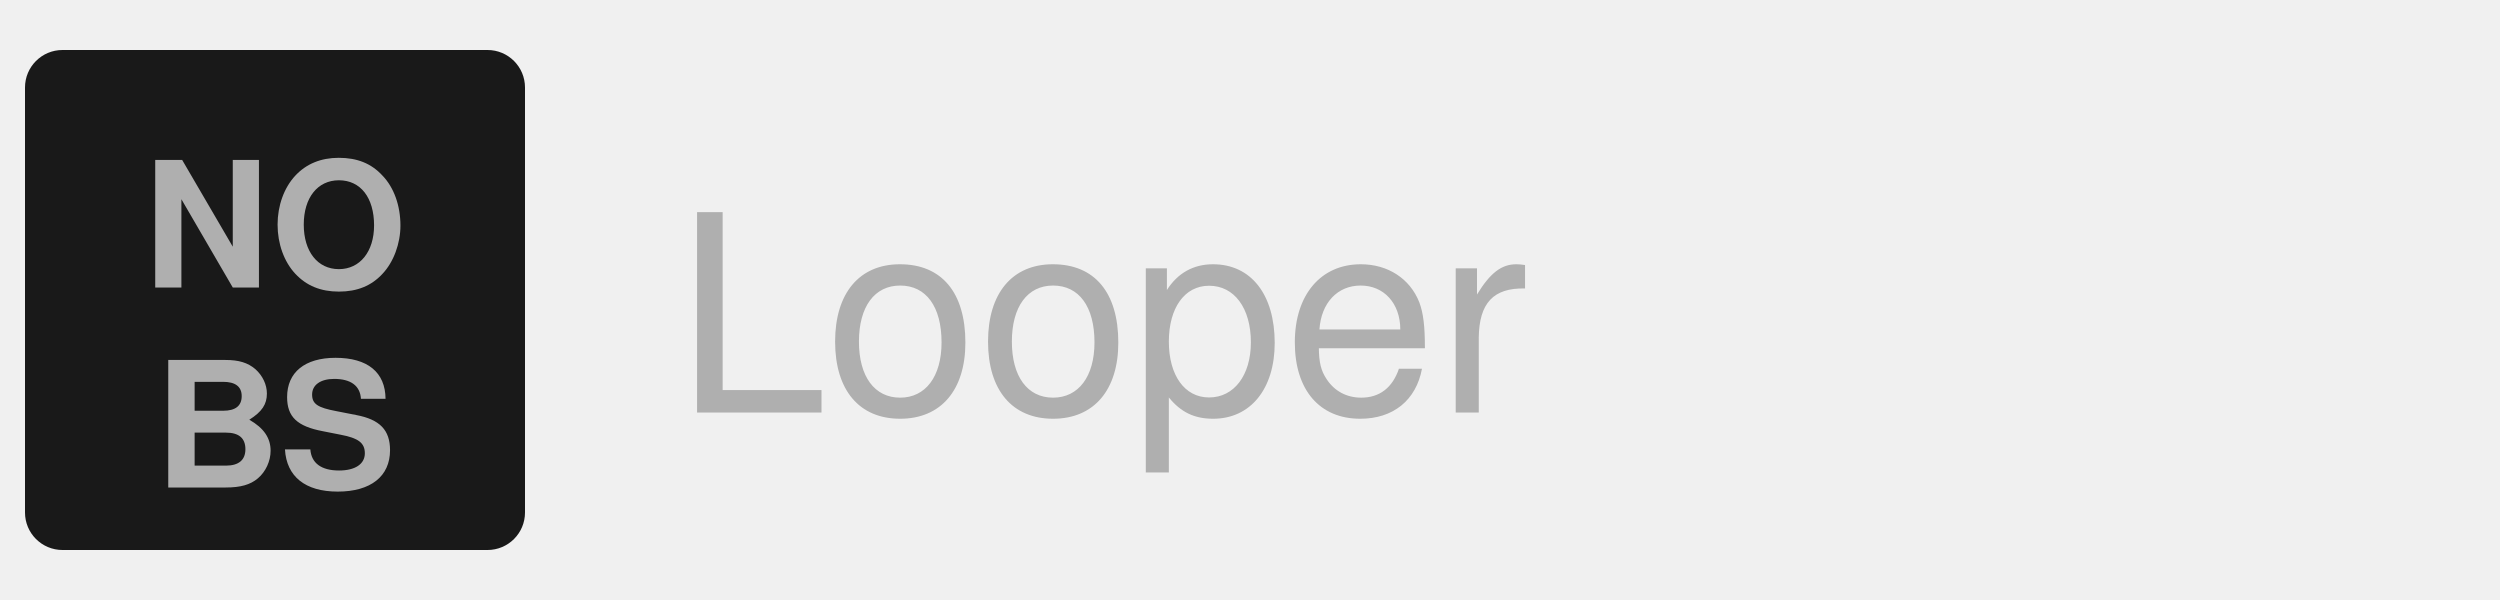
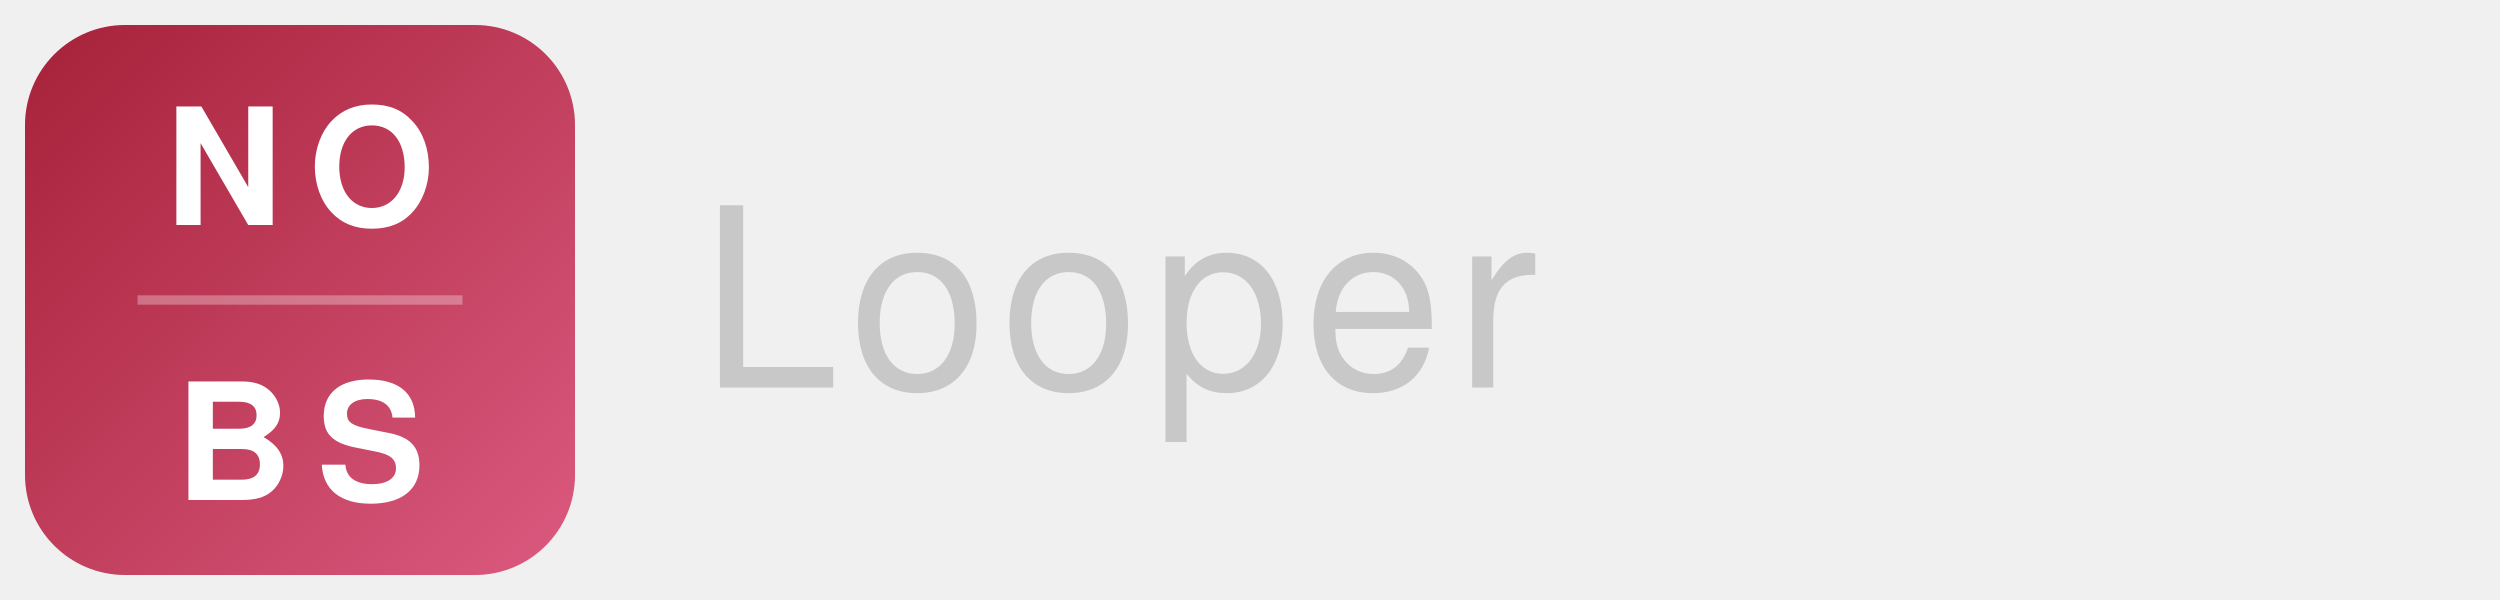
<svg xmlns="http://www.w3.org/2000/svg" viewBox="0 0 200 48" role="img" aria-label="No BS Looper">
-   <rect x="2" y="4" width="40" height="40" fill="rgb(25, 25, 25)" rx="3" ry="3" />
-   <text x="22" y="23" font-family="'Helvetica Neue', Helvetica, Arial, sans-serif" font-size="14" font-weight="700" fill="rgb(175, 175, 175)" text-anchor="middle">NO</text>
-   <text x="22" y="39" font-family="'Helvetica Neue', Helvetica, Arial, sans-serif" font-size="14" font-weight="700" fill="rgb(175, 175, 175)" text-anchor="middle">BS</text>
-   <text x="54" y="33" font-family="'Helvetica Neue', Helvetica, Arial, sans-serif" font-size="22" font-weight="400" fill="rgb(175, 175, 175)">Looper</text>
+   <defs>
+     <linearGradient id="bg" x1="0" y1="0" x2="1" y2="1">
+       <stop offset="0%" stop-color="#a62139" />
+       <stop offset="100%" stop-color="#db5a7f" />
+     </linearGradient>
+   </defs>
+   <rect x="2" y="2" width="44" height="44" rx="8" fill="url(#bg)" />
+   <text x="24" y="18" font-family="'Helvetica Neue', Helvetica, Arial, sans-serif" font-size="13" font-weight="800" fill="white" text-anchor="middle" letter-spacing="2">NO</text>
+   <line x1="11" y1="24" x2="37" y2="24" stroke="rgba(255,255,255,0.3)" stroke-width="0.75" />
+   <text x="24" y="40" font-family="'Helvetica Neue', Helvetica, Arial, sans-serif" font-size="13" font-weight="800" fill="white" text-anchor="middle" letter-spacing="2">BS</text>
+   <text x="56" y="31" font-family="'Helvetica Neue', Helvetica, Arial, sans-serif" font-size="20" font-weight="300" fill="rgb(200, 200, 200)" letter-spacing="1">Looper</text>
</svg>
